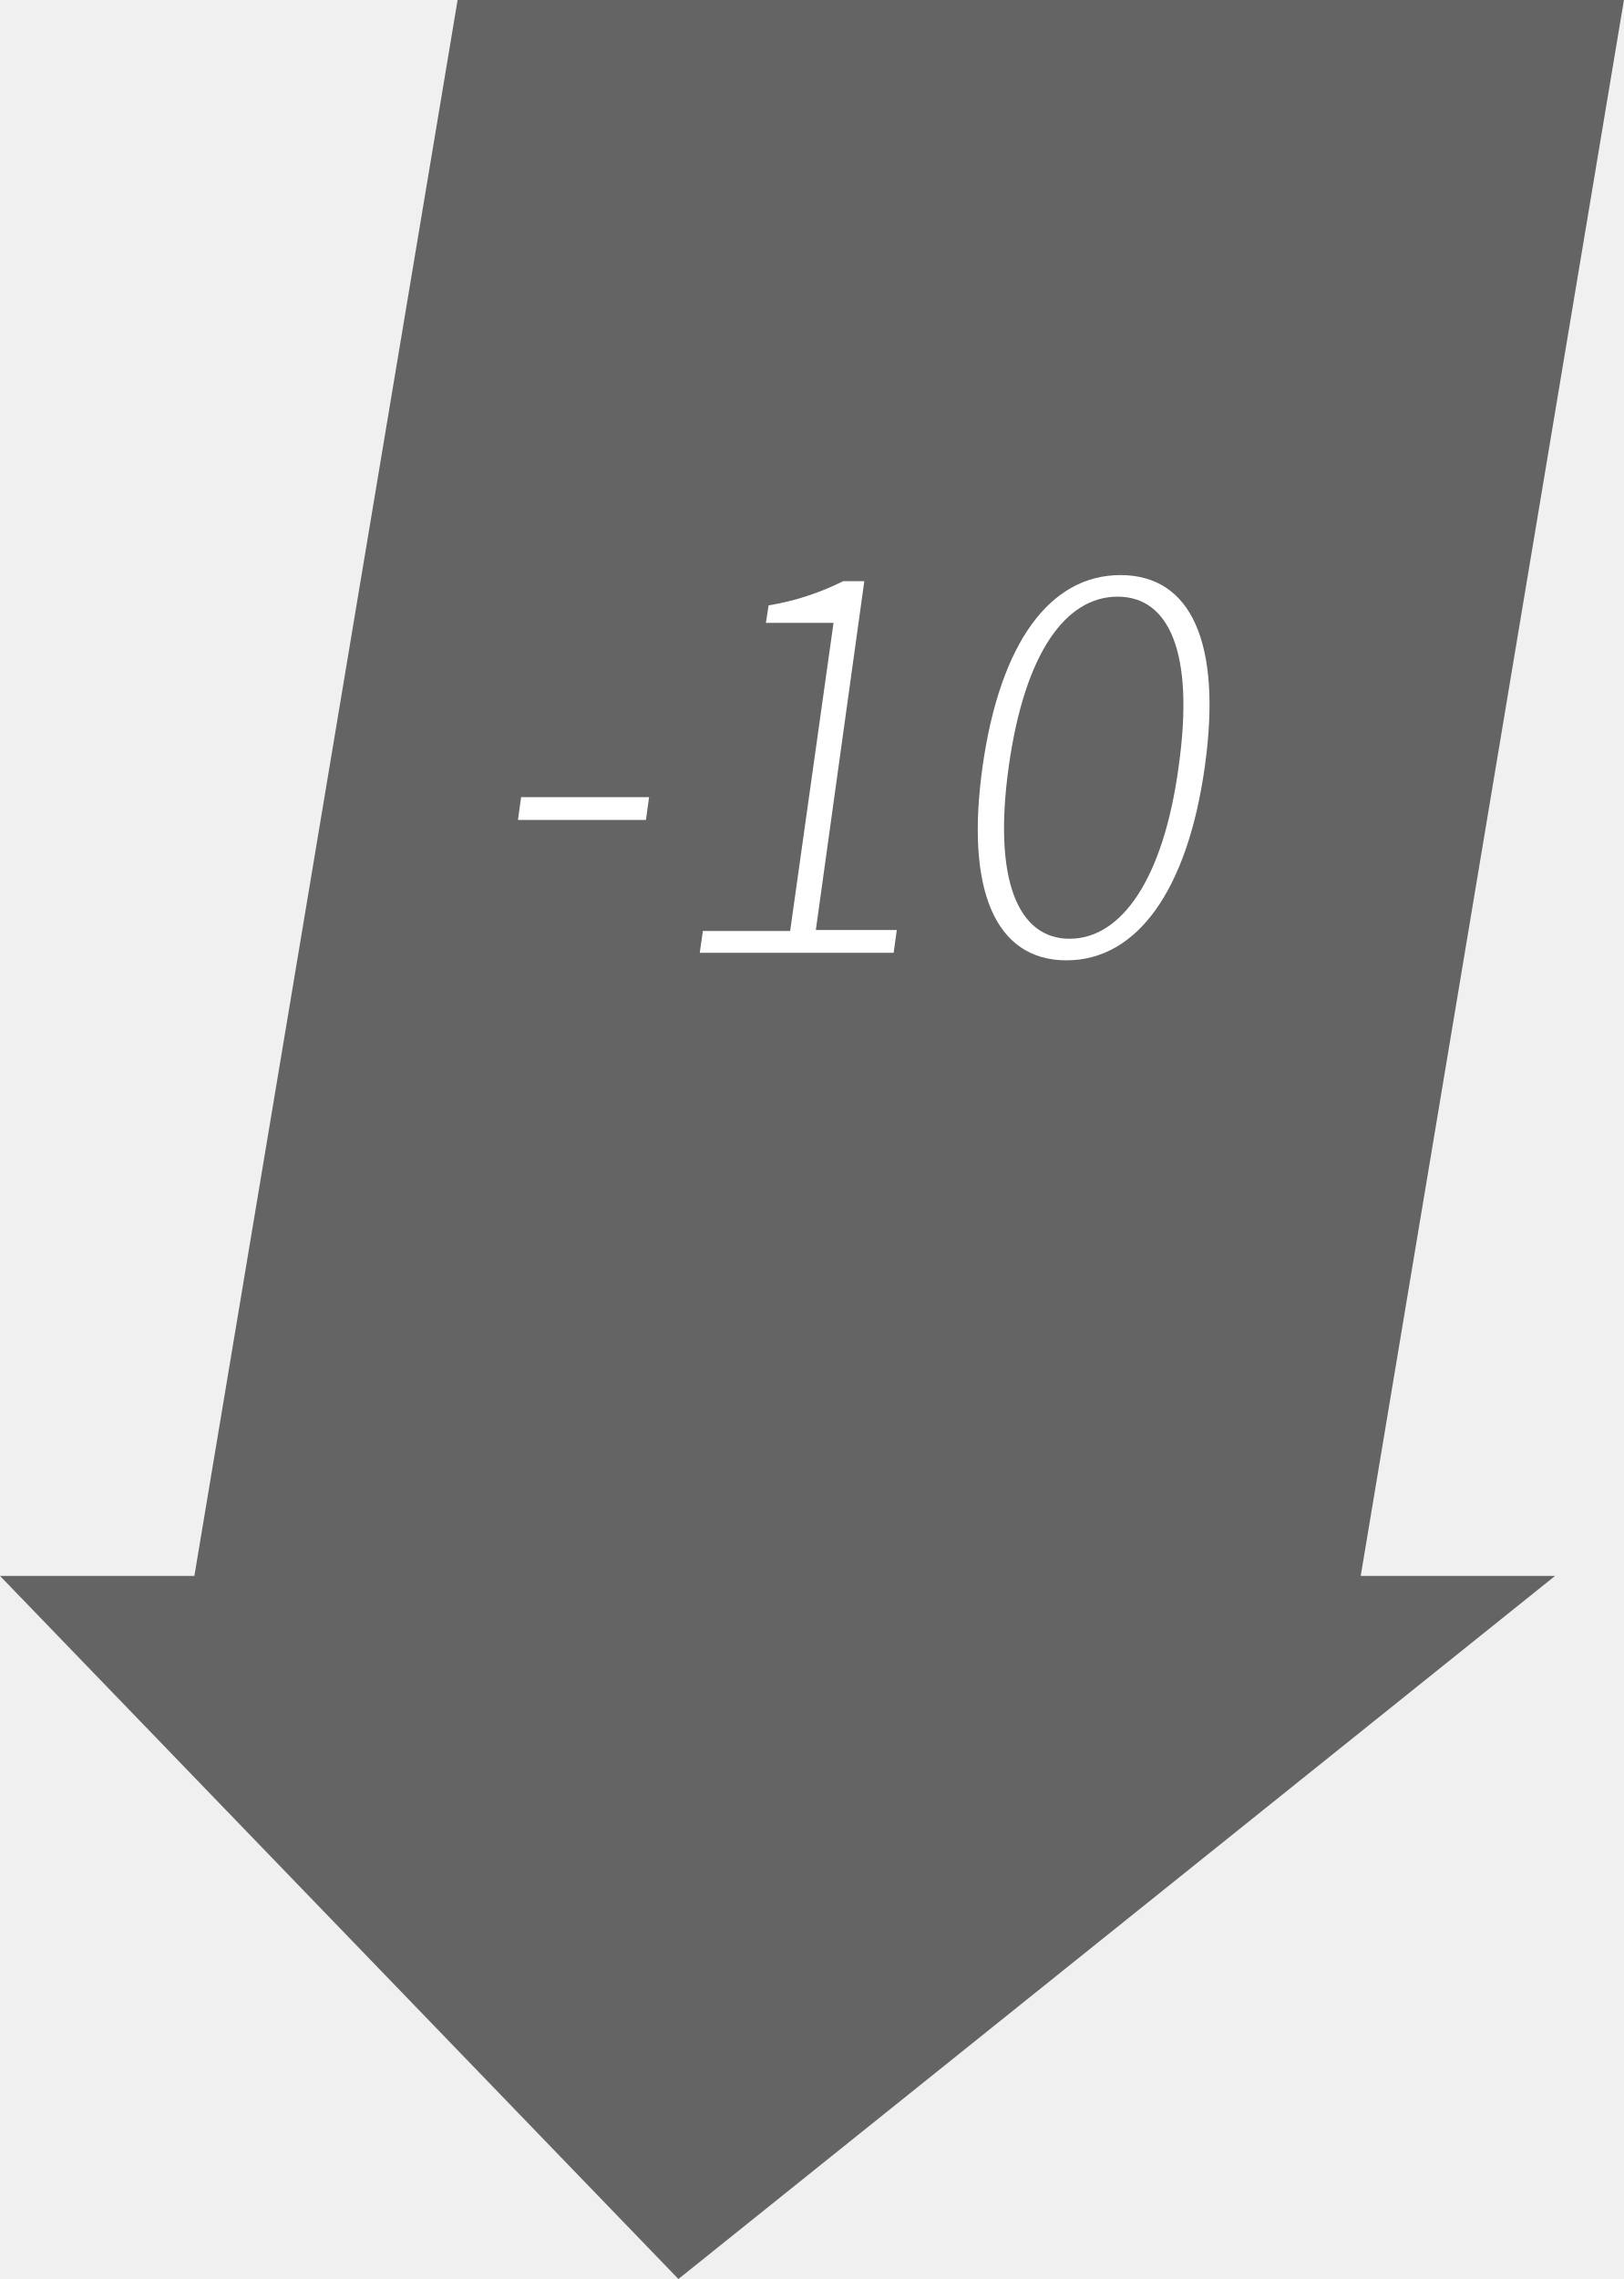
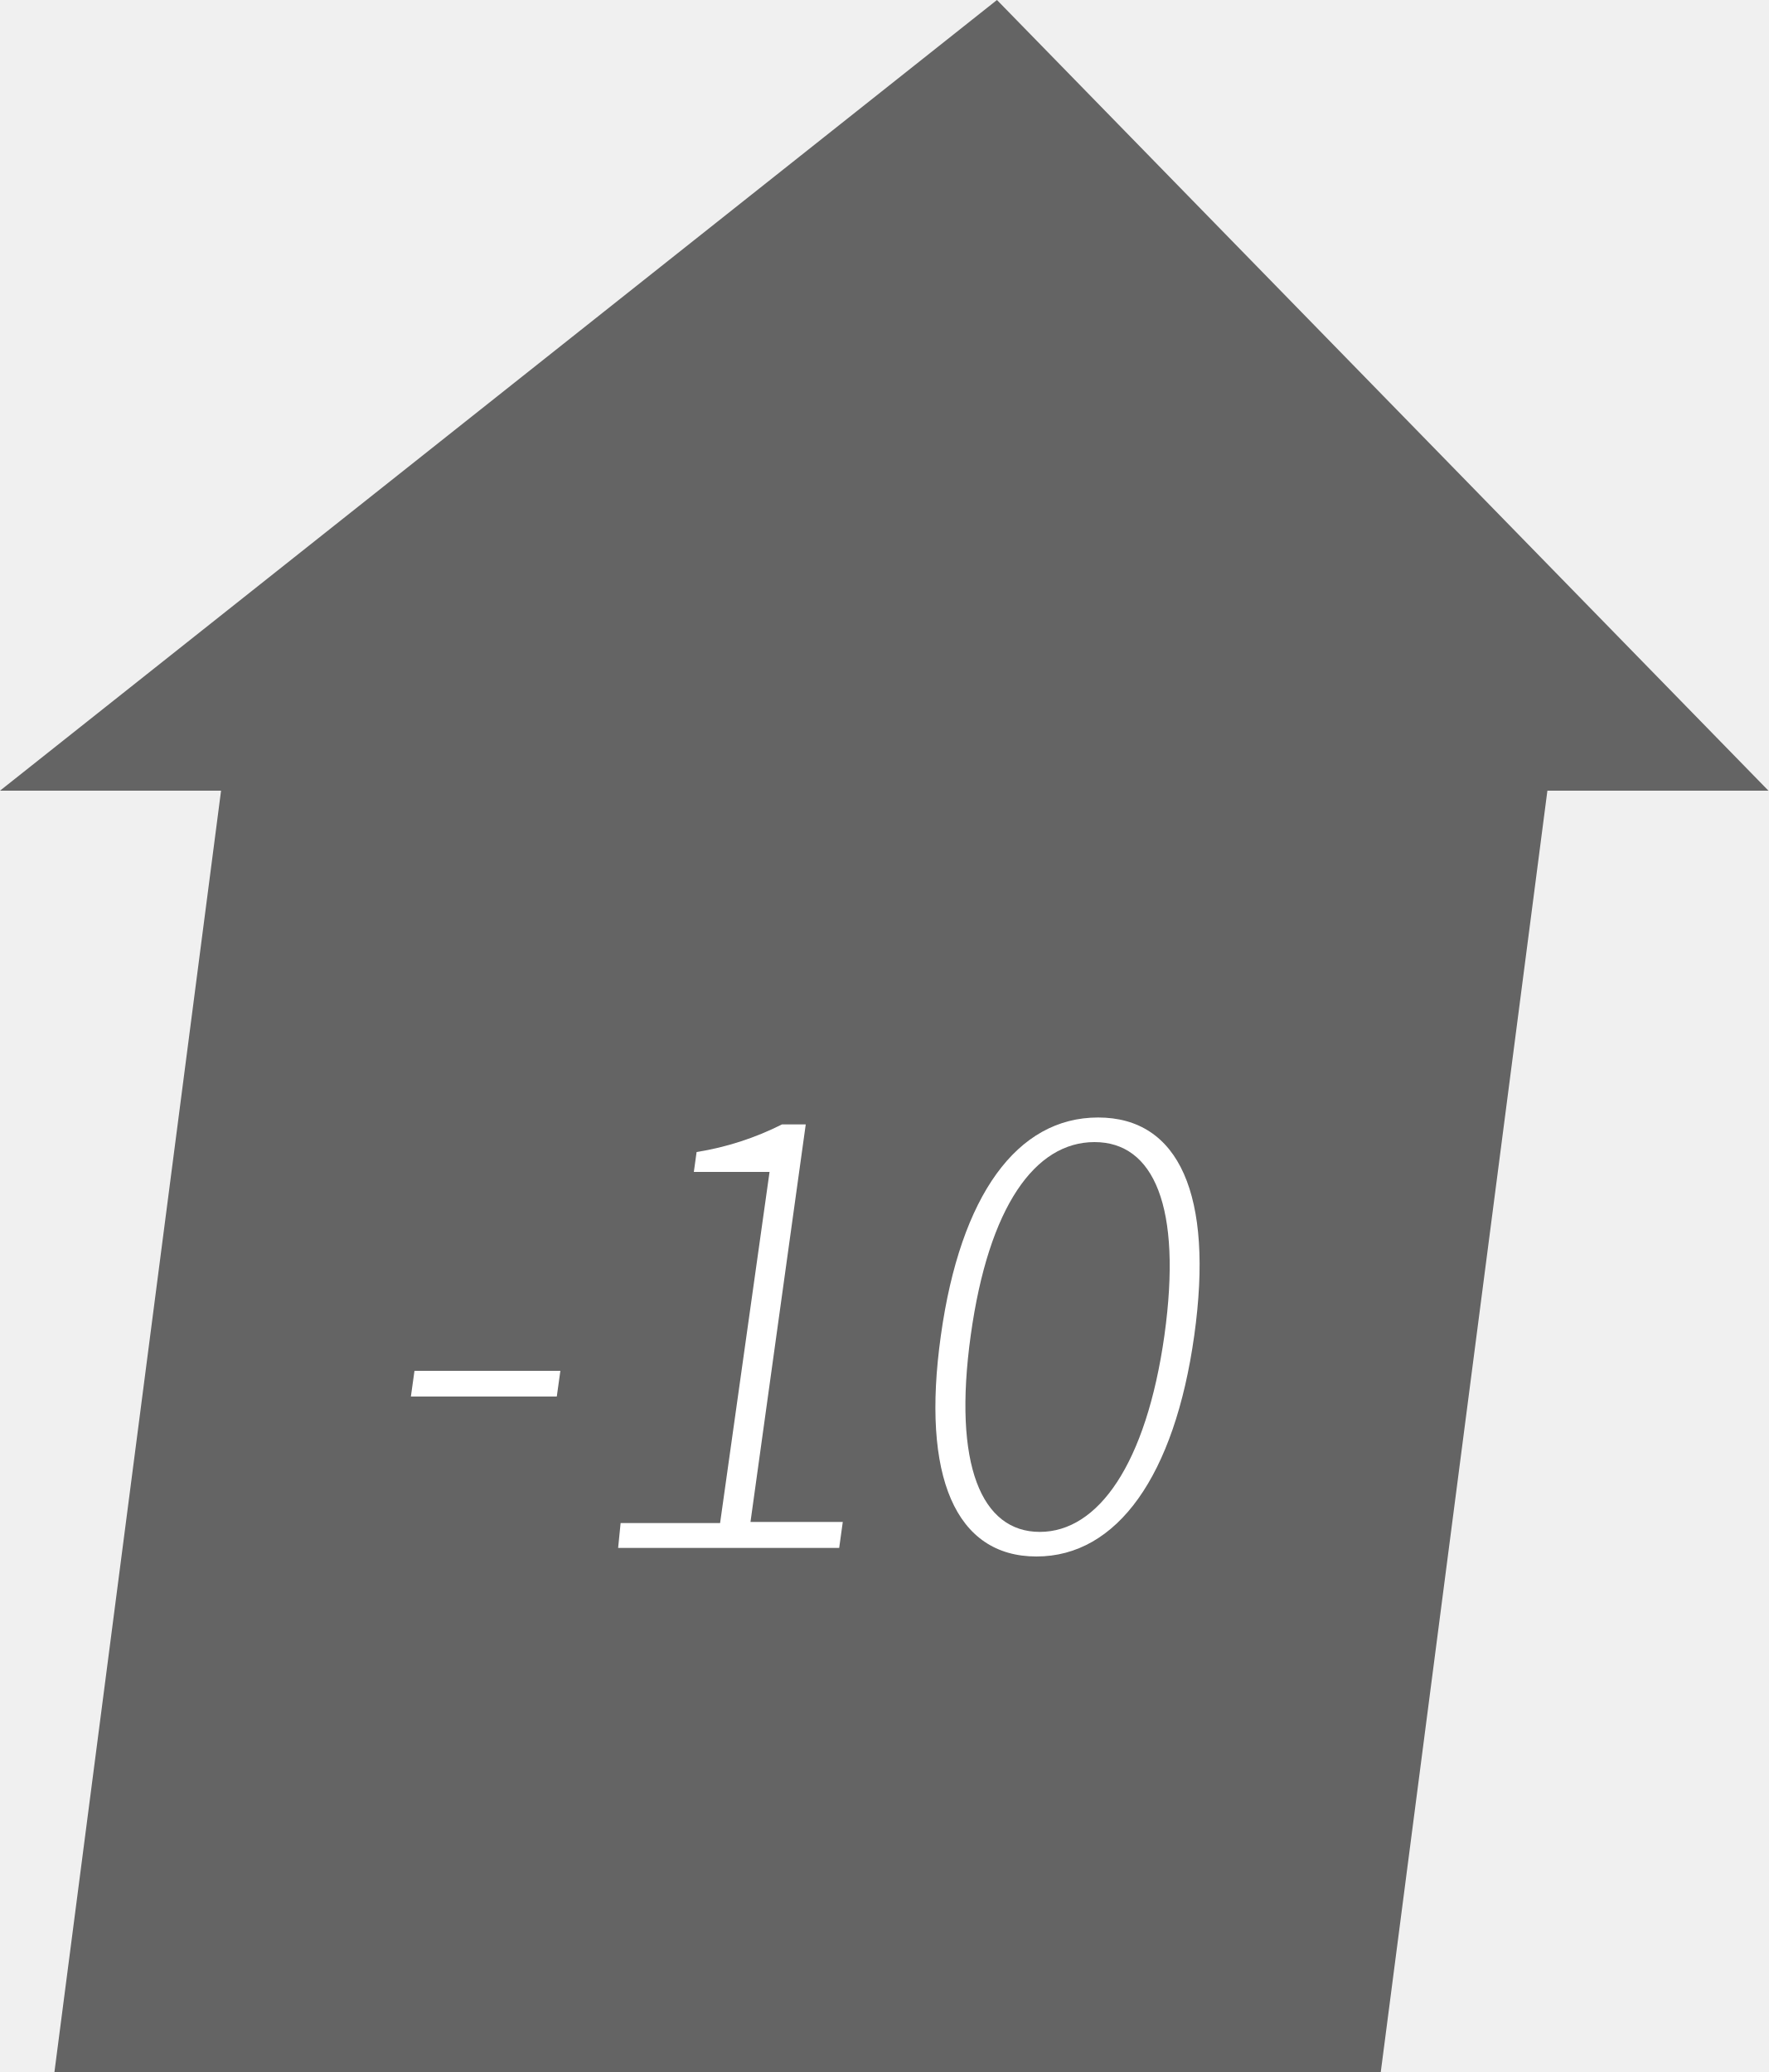
- <svg xmlns="http://www.w3.org/2000/svg" viewBox="0 0 67 94">
-   <polygon points="27.99 94 64.16 65 56.14 65 67 0 18.88 0 8.02 65 0 65 27.99 94" style="fill:#646464;fill-rule:evenodd" />
-   <path d="M21.5,32.88h5.28l-.13.94H21.37Z" style="fill:#fff" />
-   <path d="M29,38.4h3.6l1.79-12.71H31.6l.11-.72a10.78,10.78,0,0,0,3.08-1h.87l-2,14.39H37l-.13.94h-8Z" style="fill:#fff" />
-   <path d="M40.54,31.61c.72-5.08,2.77-7.89,5.69-7.89s4.19,2.81,3.48,7.89-2.78,8-5.71,8S39.82,36.72,40.54,31.61Zm8.09,0c.66-4.68-.39-7-2.52-7s-3.83,2.3-4.49,7,.39,7.11,2.51,7.11S48,36.29,48.63,31.61Z" style="fill:#fff" />
+ <svg xmlns="http://www.w3.org/2000/svg" viewBox="0 0 64 75">
+   <polygon points="36.08 0 0 28.62 8 28.62 1.97 75 49.97 75 56 28.62 64 28.62 36.08 0" style="fill:#646464;fill-rule:evenodd" />
+   <path d="M15,49.62h5.28l-.13.93H14.87Z" style="fill:#fff" />
+   <path d="M22.46,55.13h3.6l1.79-12.71H25.11l.1-.72a10.54,10.54,0,0,0,3.09-1h.86l-2,14.39h3.34l-.13.94h-8Z" style="fill:#fff" />
+   <path d="M34.05,48.34c.71-5.08,2.76-7.89,5.69-7.89s4.19,2.81,3.48,7.89-2.79,8-5.71,8S33.33,53.46,34.05,48.34Zm8.09,0c.65-4.67-.39-7-2.53-7s-3.83,2.31-4.48,7,.39,7.11,2.5,7.11S41.48,53,42.14,48.34Z" style="fill:#fff" />
</svg>
